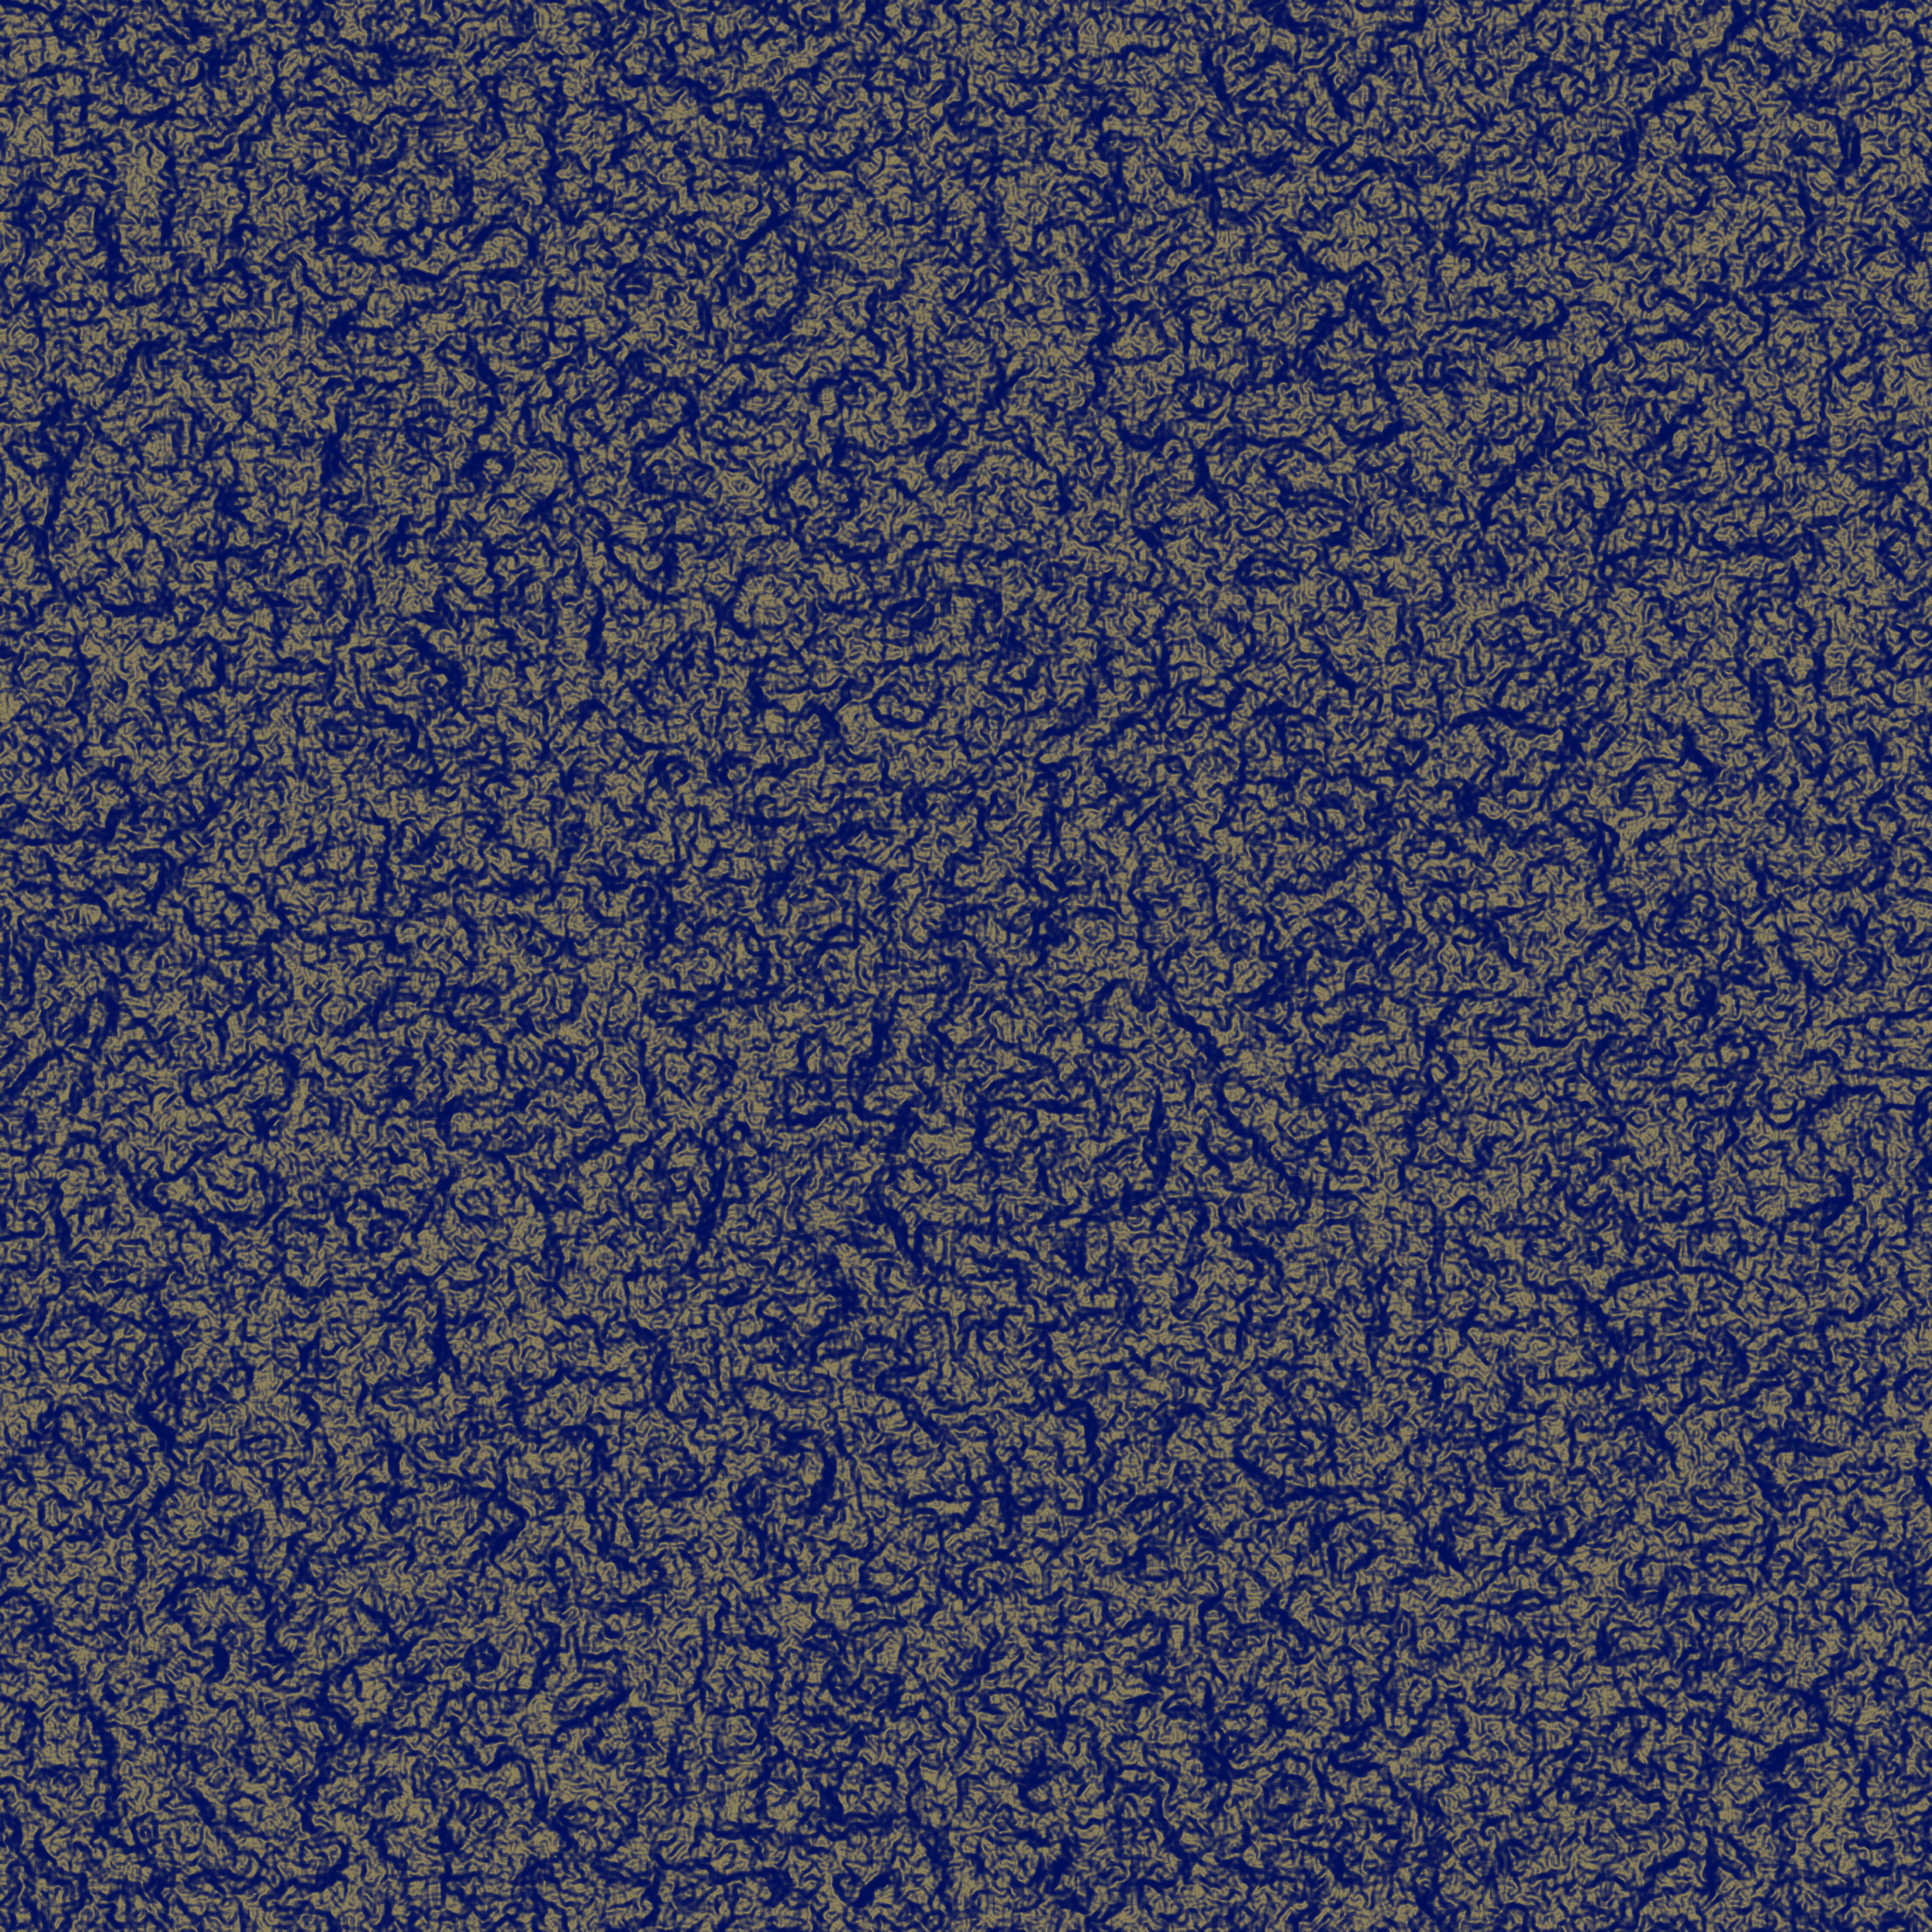
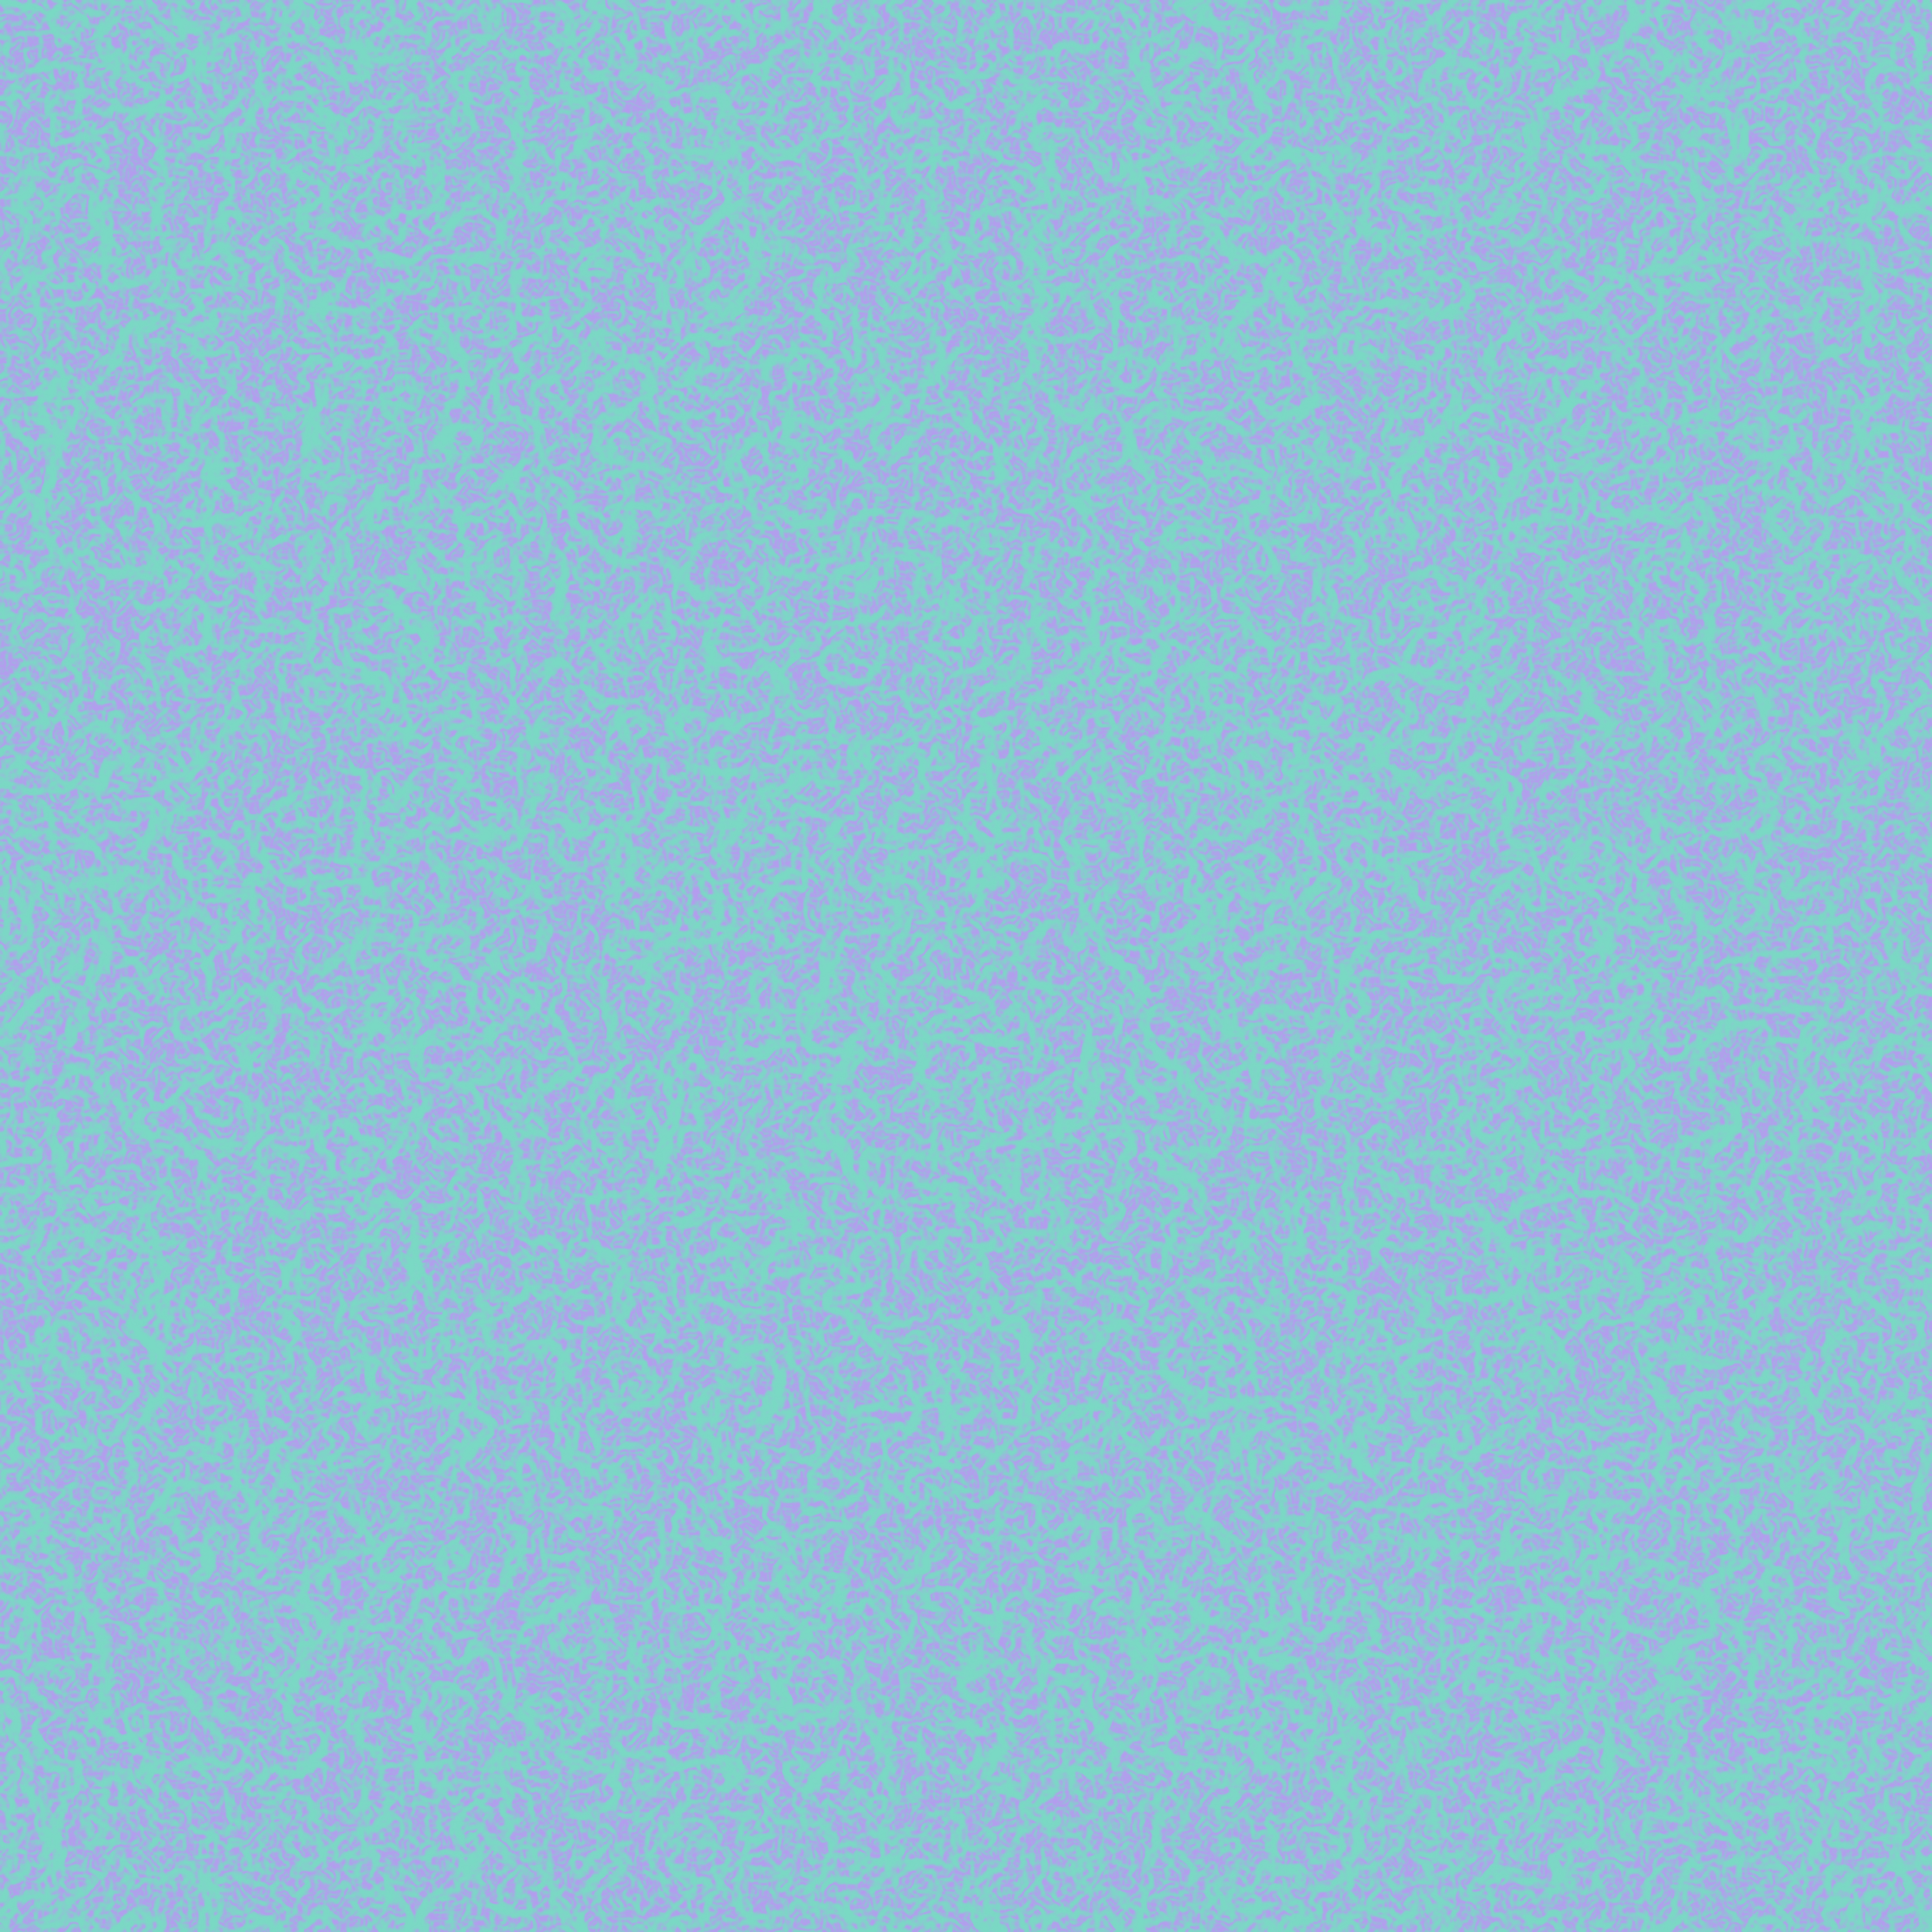
- <svg xmlns="http://www.w3.org/2000/svg" version="1.1" viewBox="0 0 700 700" width="700" height="700">
+ <svg xmlns="http://www.w3.org/2000/svg" version="1.1" viewBox="0 0 700 700" width="700" height="700" opacity="1">
  <defs>
    <filter id="nnnoise-filter" x="-20%" y="-20%" width="140%" height="140%" filterUnits="objectBoundingBox" primitiveUnits="userSpaceOnUse" color-interpolation-filters="linearRGB">
-       <feTurbulence type="fractalNoise" baseFrequency="0.05" numOctaves="4" seed="15" stitchTiles="stitch" x="0%" y="0%" width="100%" height="100%" result="turbulence" />
-       <feSpecularLighting surfaceScale="16" specularConstant="0.6" specularExponent="20" lighting-color="#f4b41a" x="0%" y="0%" width="100%" height="100%" in="turbulence" result="specularLighting">
+       <feTurbulence type="fractalNoise" baseFrequency="0.053" numOctaves="4" seed="15" stitchTiles="stitch" x="0%" y="0%" width="100%" height="100%" result="turbulence" />
+       <feSpecularLighting surfaceScale="16" specularConstant="0.9" specularExponent="20" lighting-color="#7a30cf" x="0%" y="0%" width="100%" height="100%" in="turbulence" result="specularLighting">
        <feDistantLight azimuth="3" elevation="99" />
      </feSpecularLighting>
    </filter>
  </defs>
-   <rect width="700" height="700" fill="#000d59" />
-   <rect width="700" height="700" fill="#f4b41a" filter="url(#nnnoise-filter)" />
+   <rect width="700" height="700" fill="#7ad9c4" />
+   <rect width="700" height="700" fill="#7a30cf" filter="url(#nnnoise-filter)" />
</svg>
